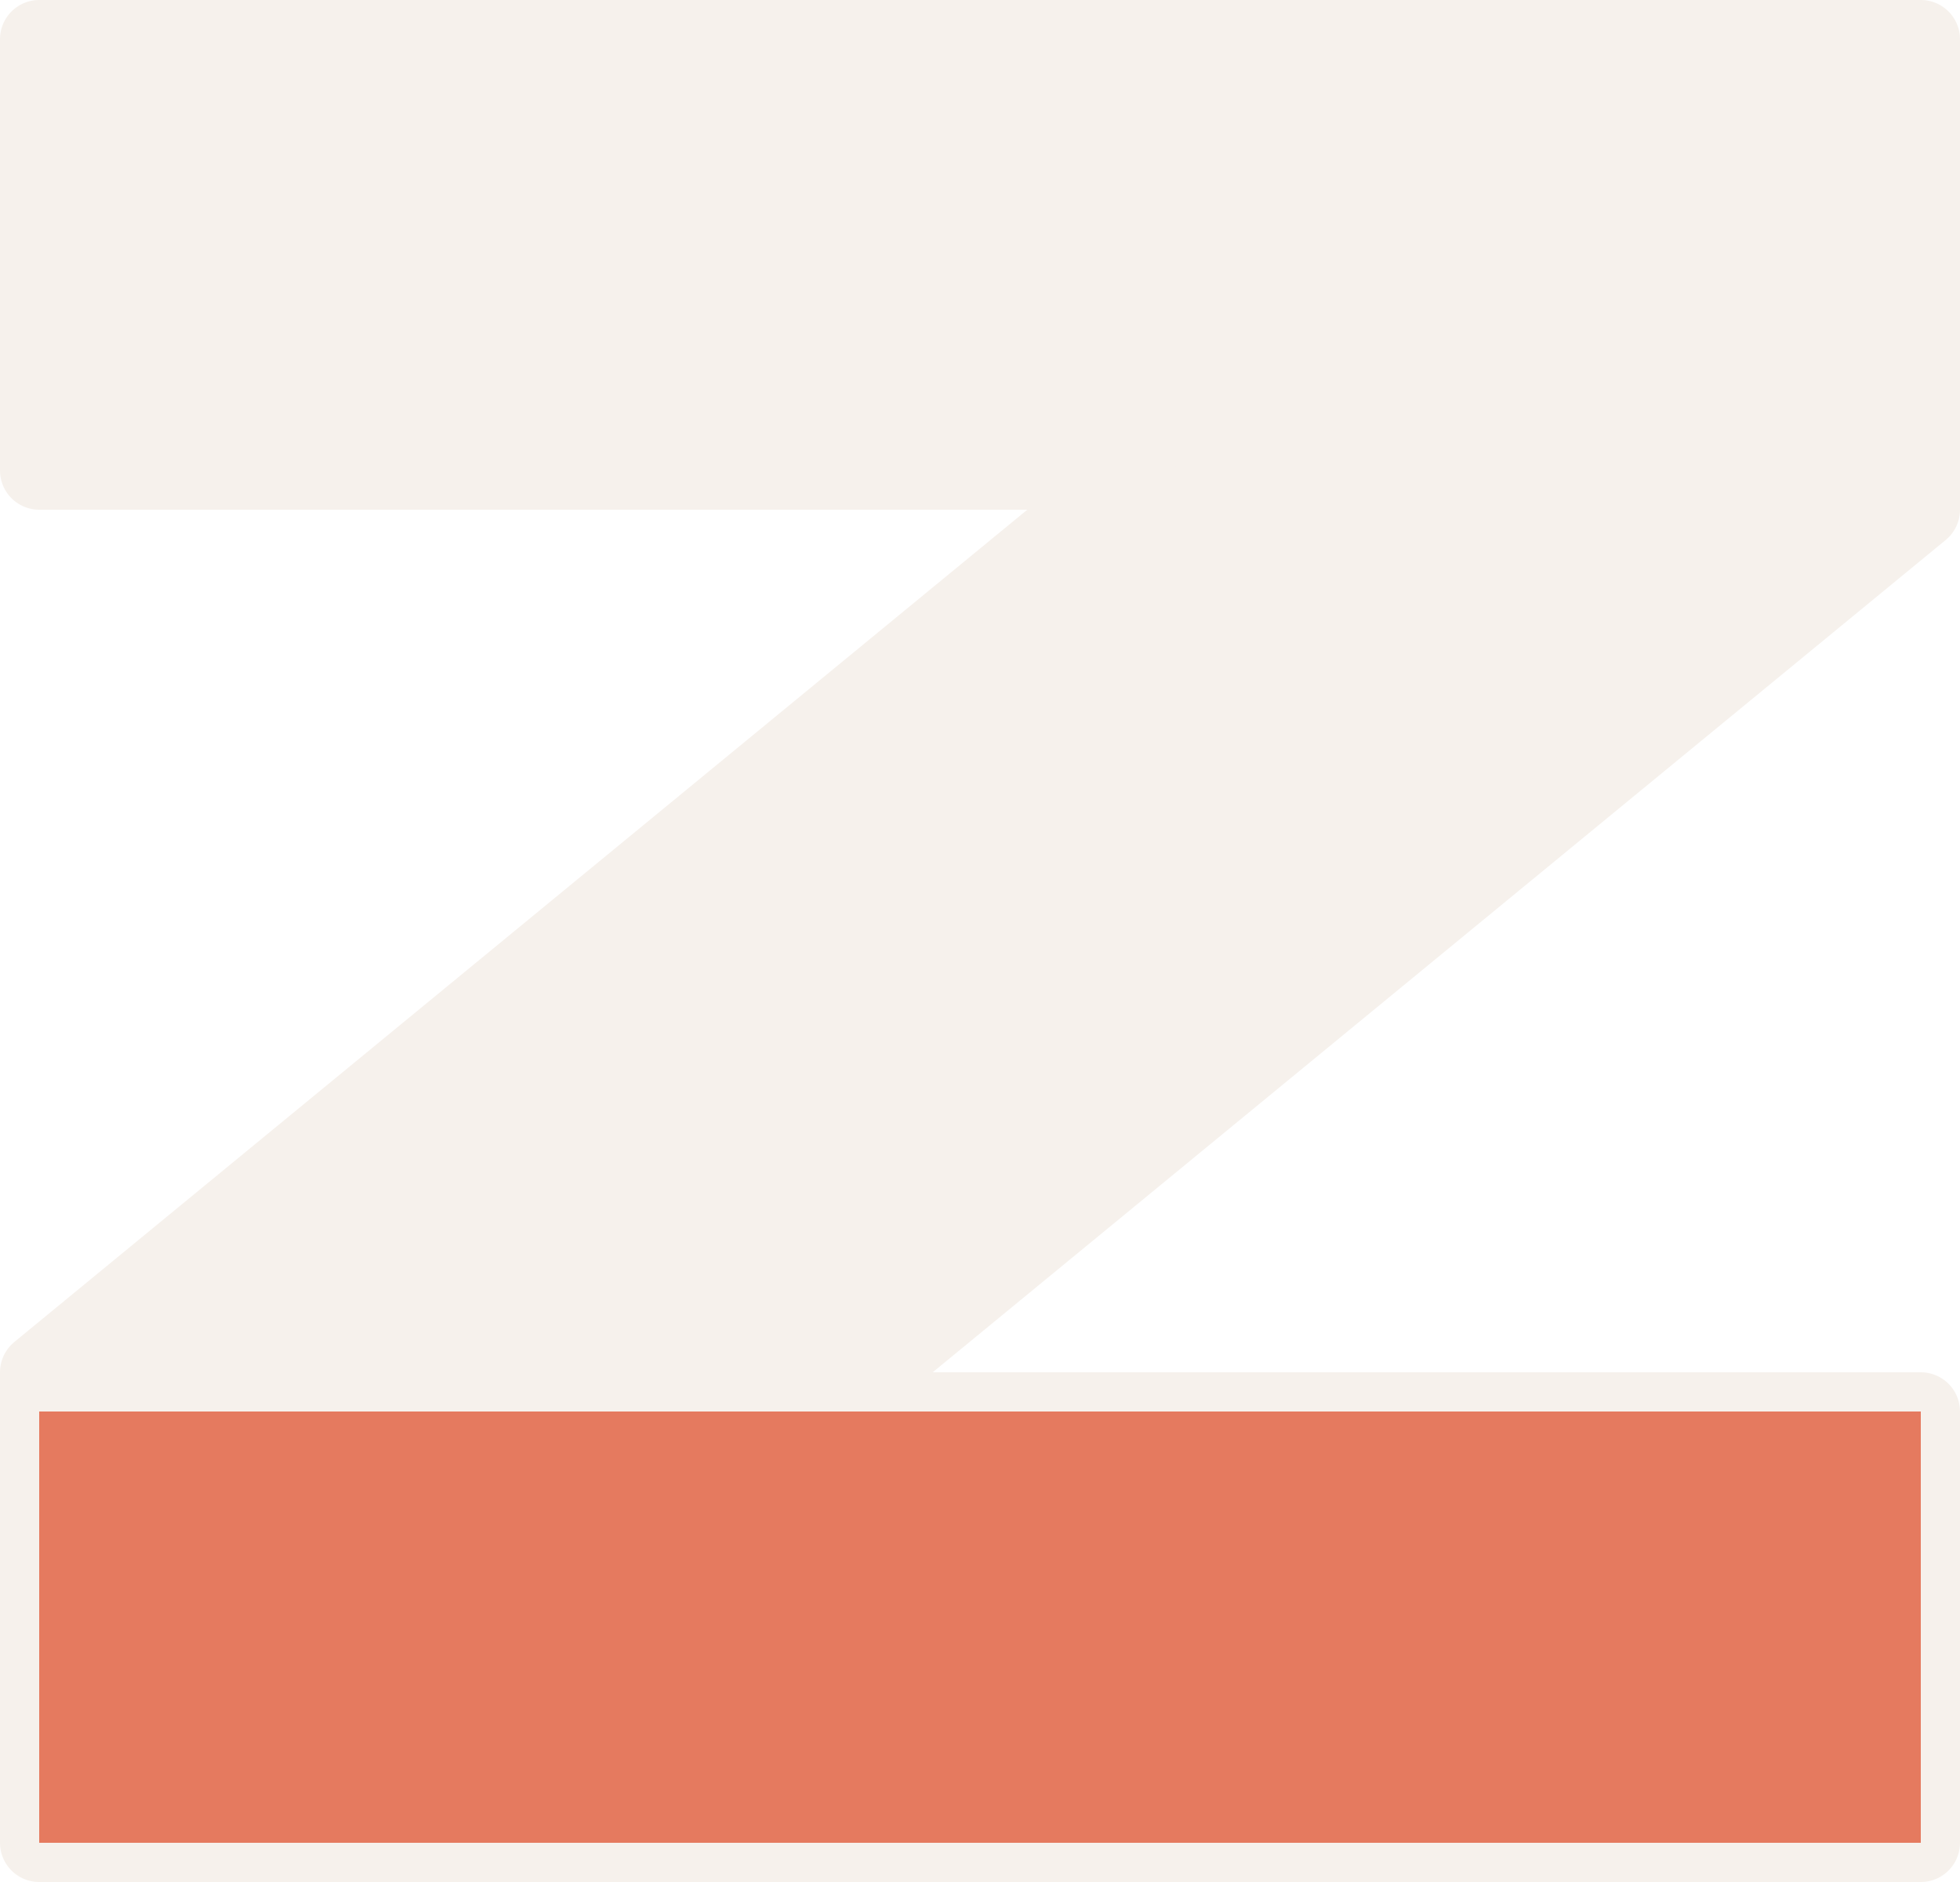
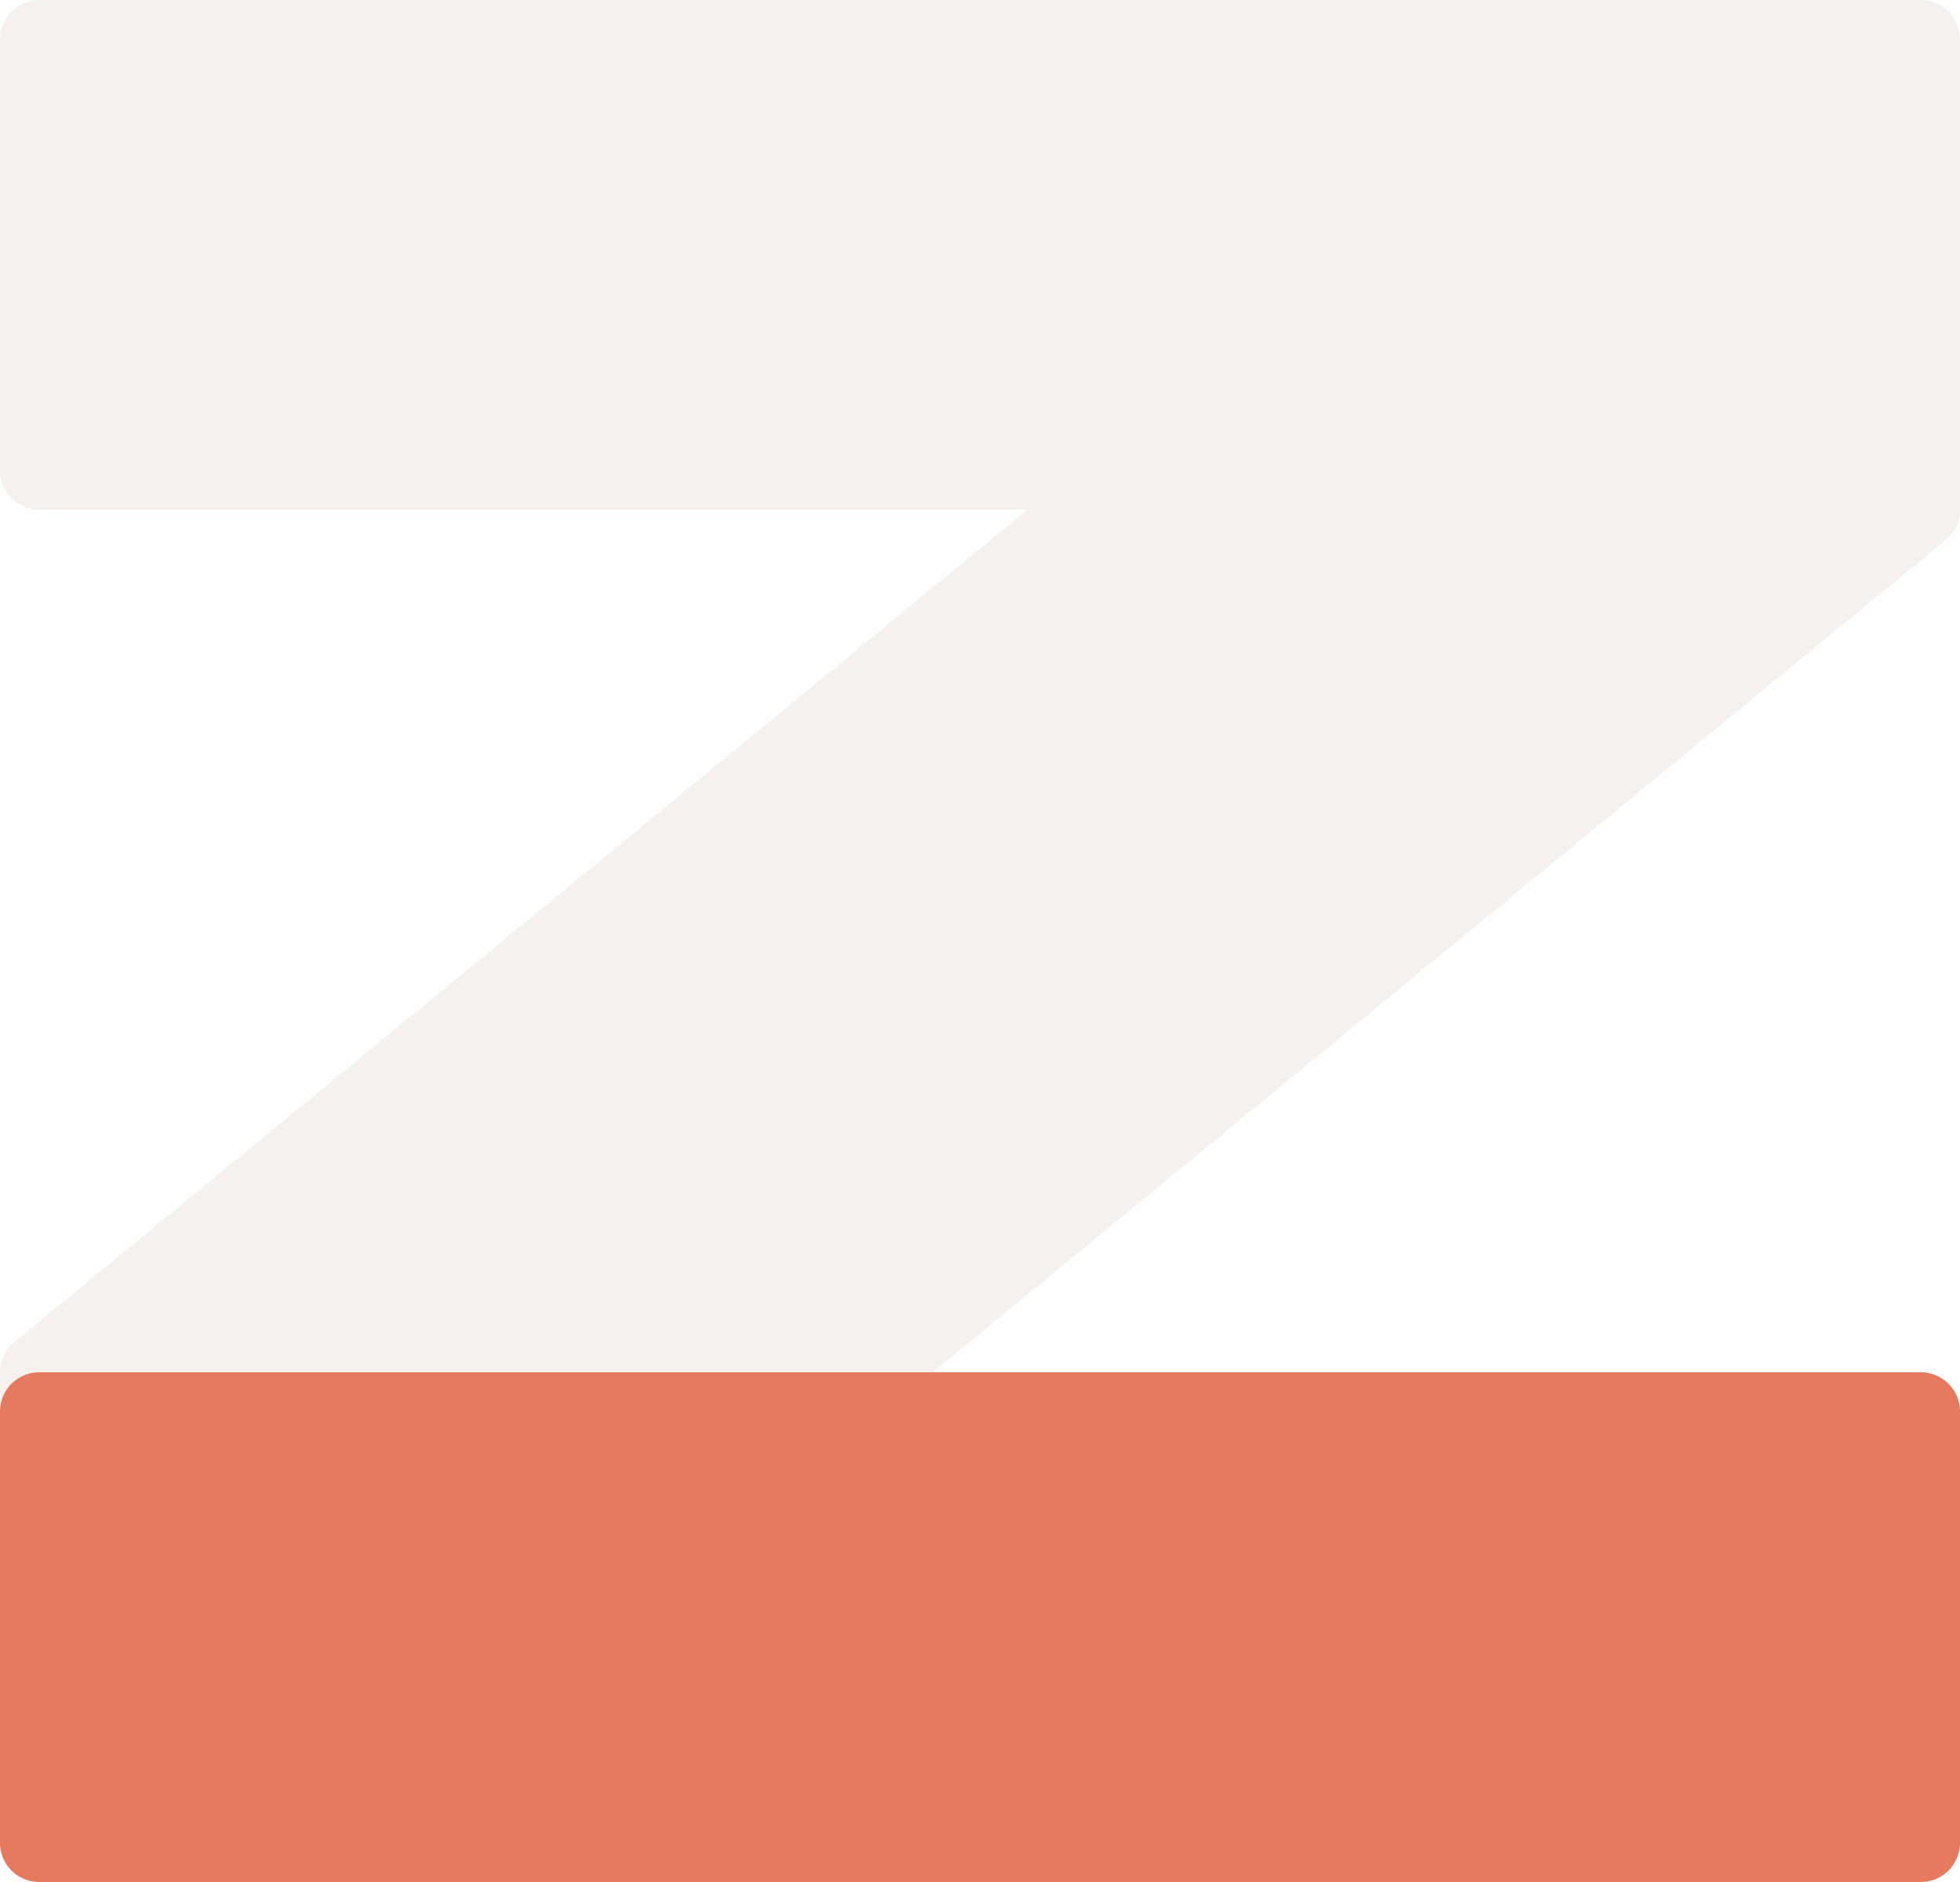
<svg xmlns="http://www.w3.org/2000/svg" viewBox="0 0 100 96" width="100" height="96" role="img" aria-label="ZIO Prelude symbol">
  <g transform="translate(-10 -12)">
    <polygon points="12,14 108,14 108,38 52,84 108,84 108,106 12,106 12,82 68,36 12,36" fill="#F6F1EC" stroke="#F6F1EC" stroke-width="4" stroke-linejoin="round" />
-     <rect x="12" y="84" width="96" height="22" fill="#E57A5F" />
+     <rect x="12" y="84" width="96" height="22" fill="#E57A5F" stroke="#E57A5F" stroke-width="4" stroke-linejoin="round" />
  </g>
</svg>
